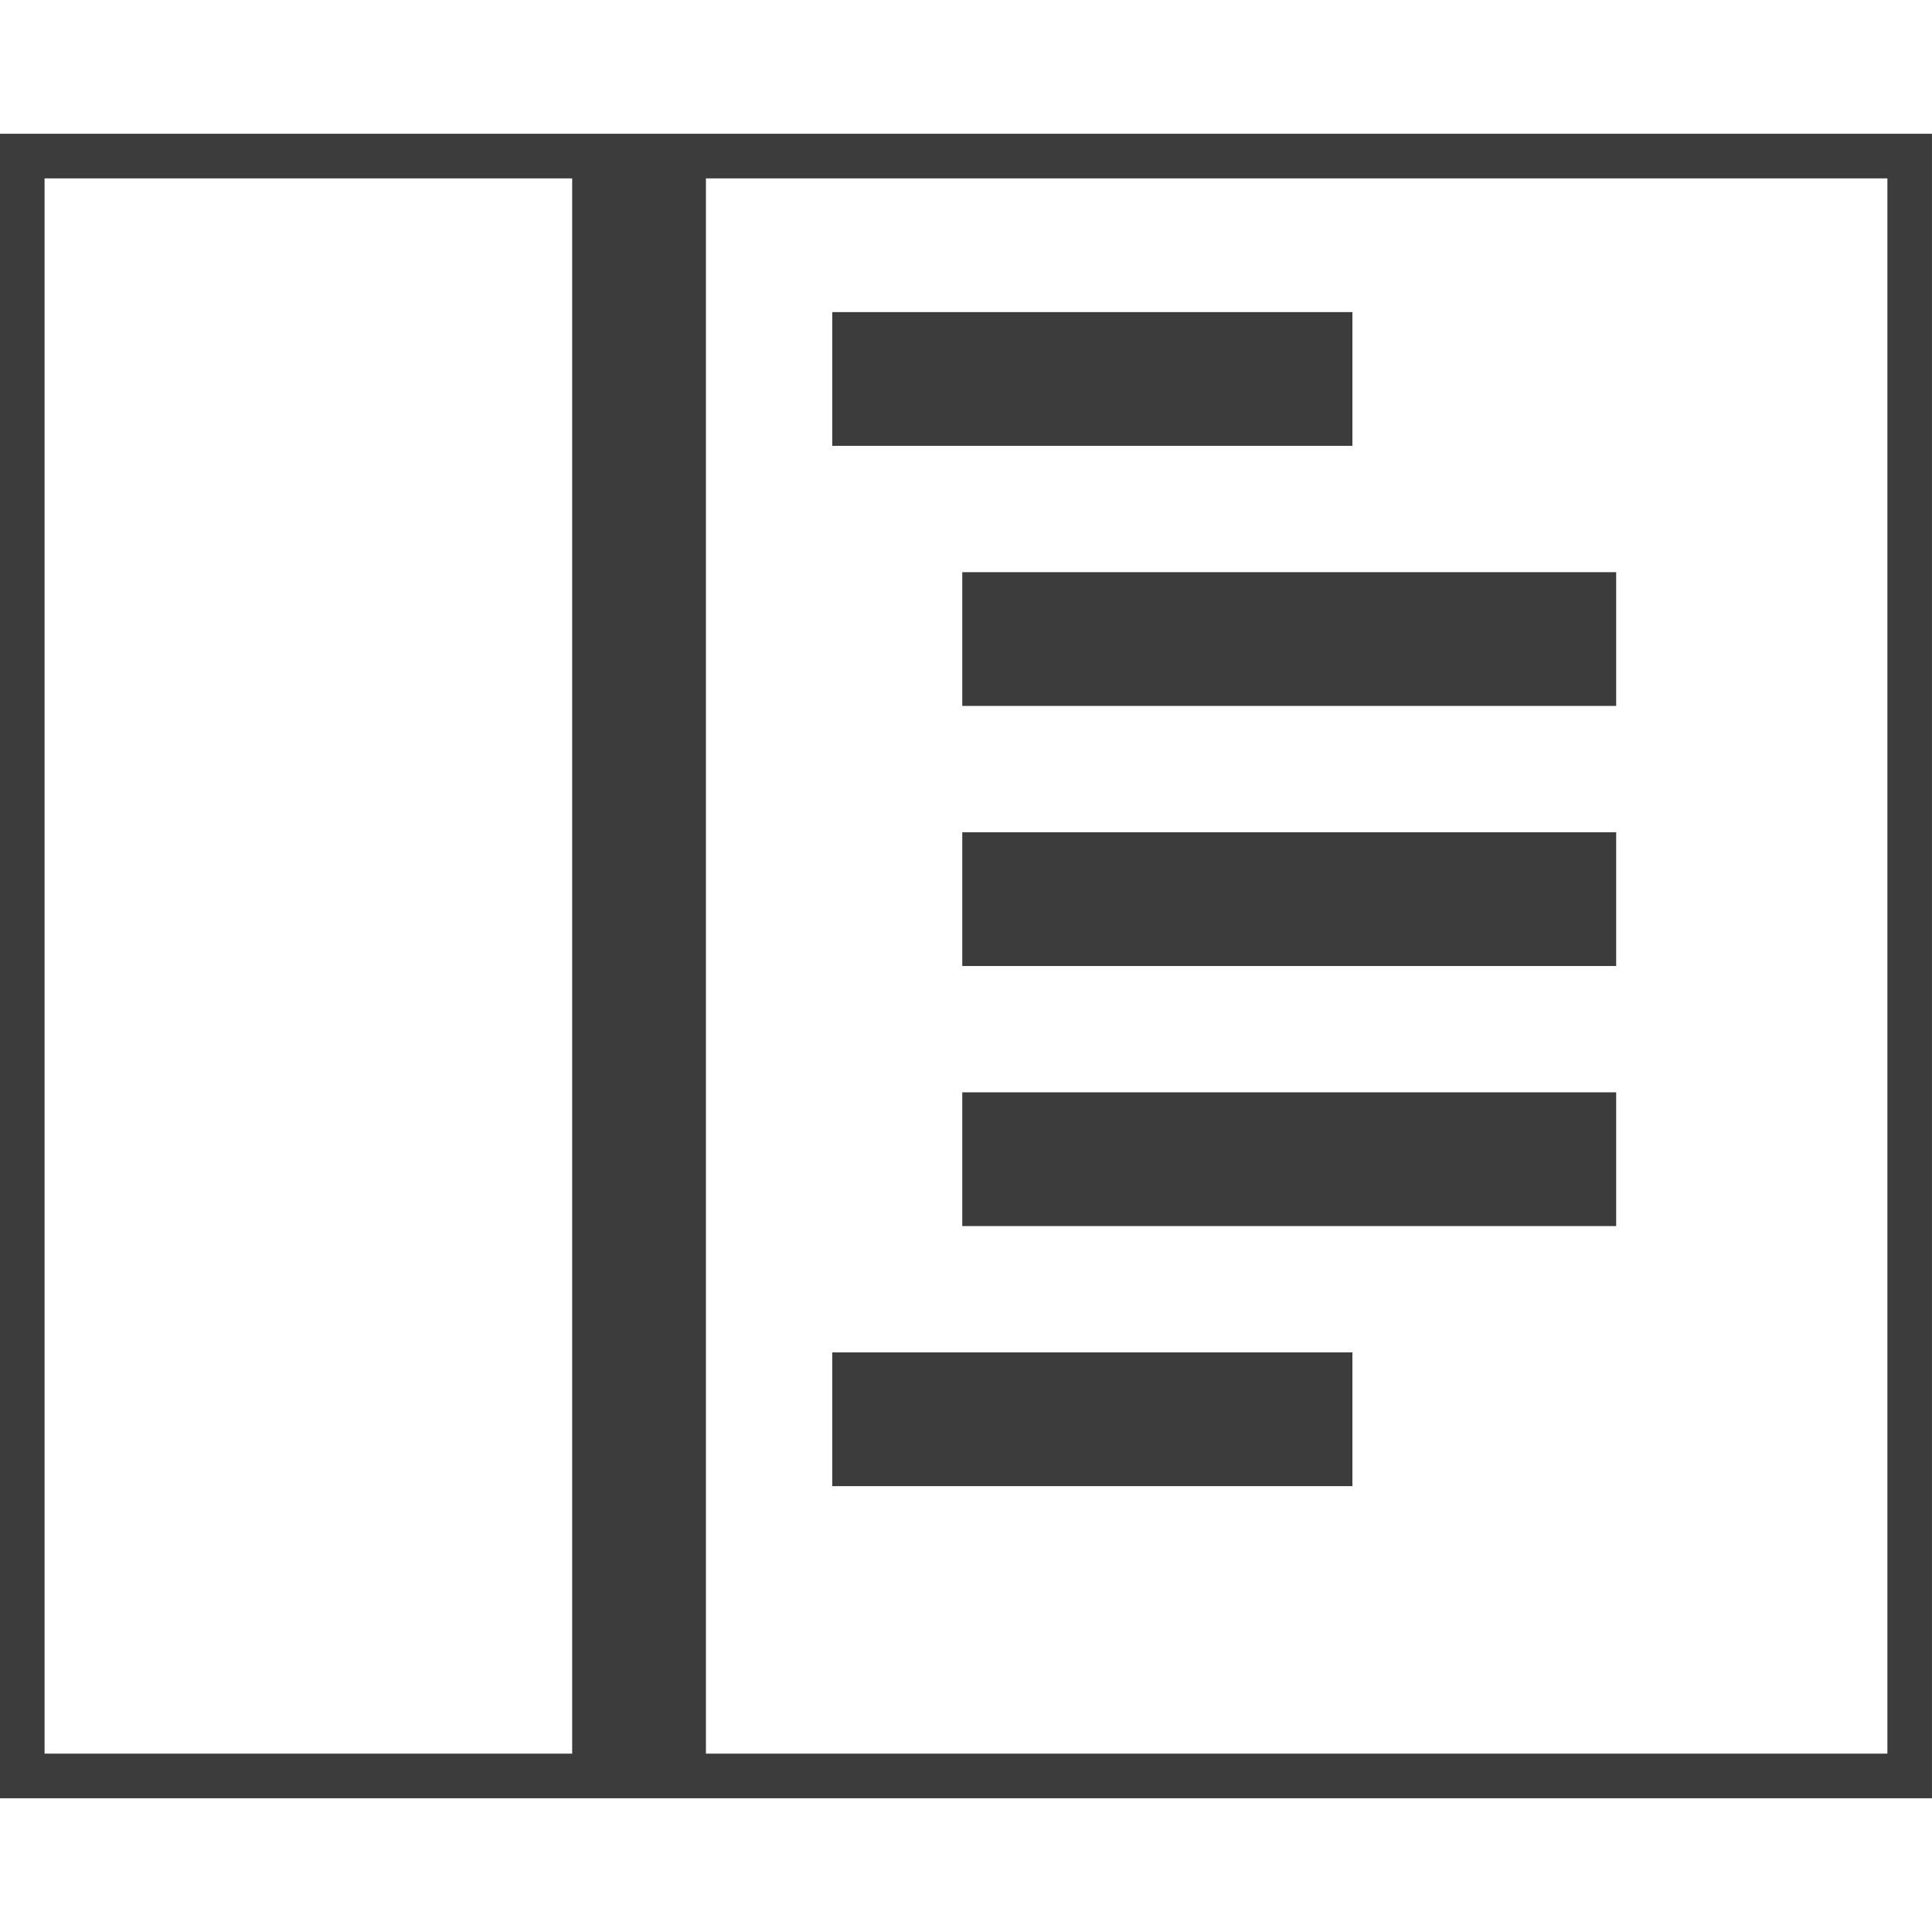
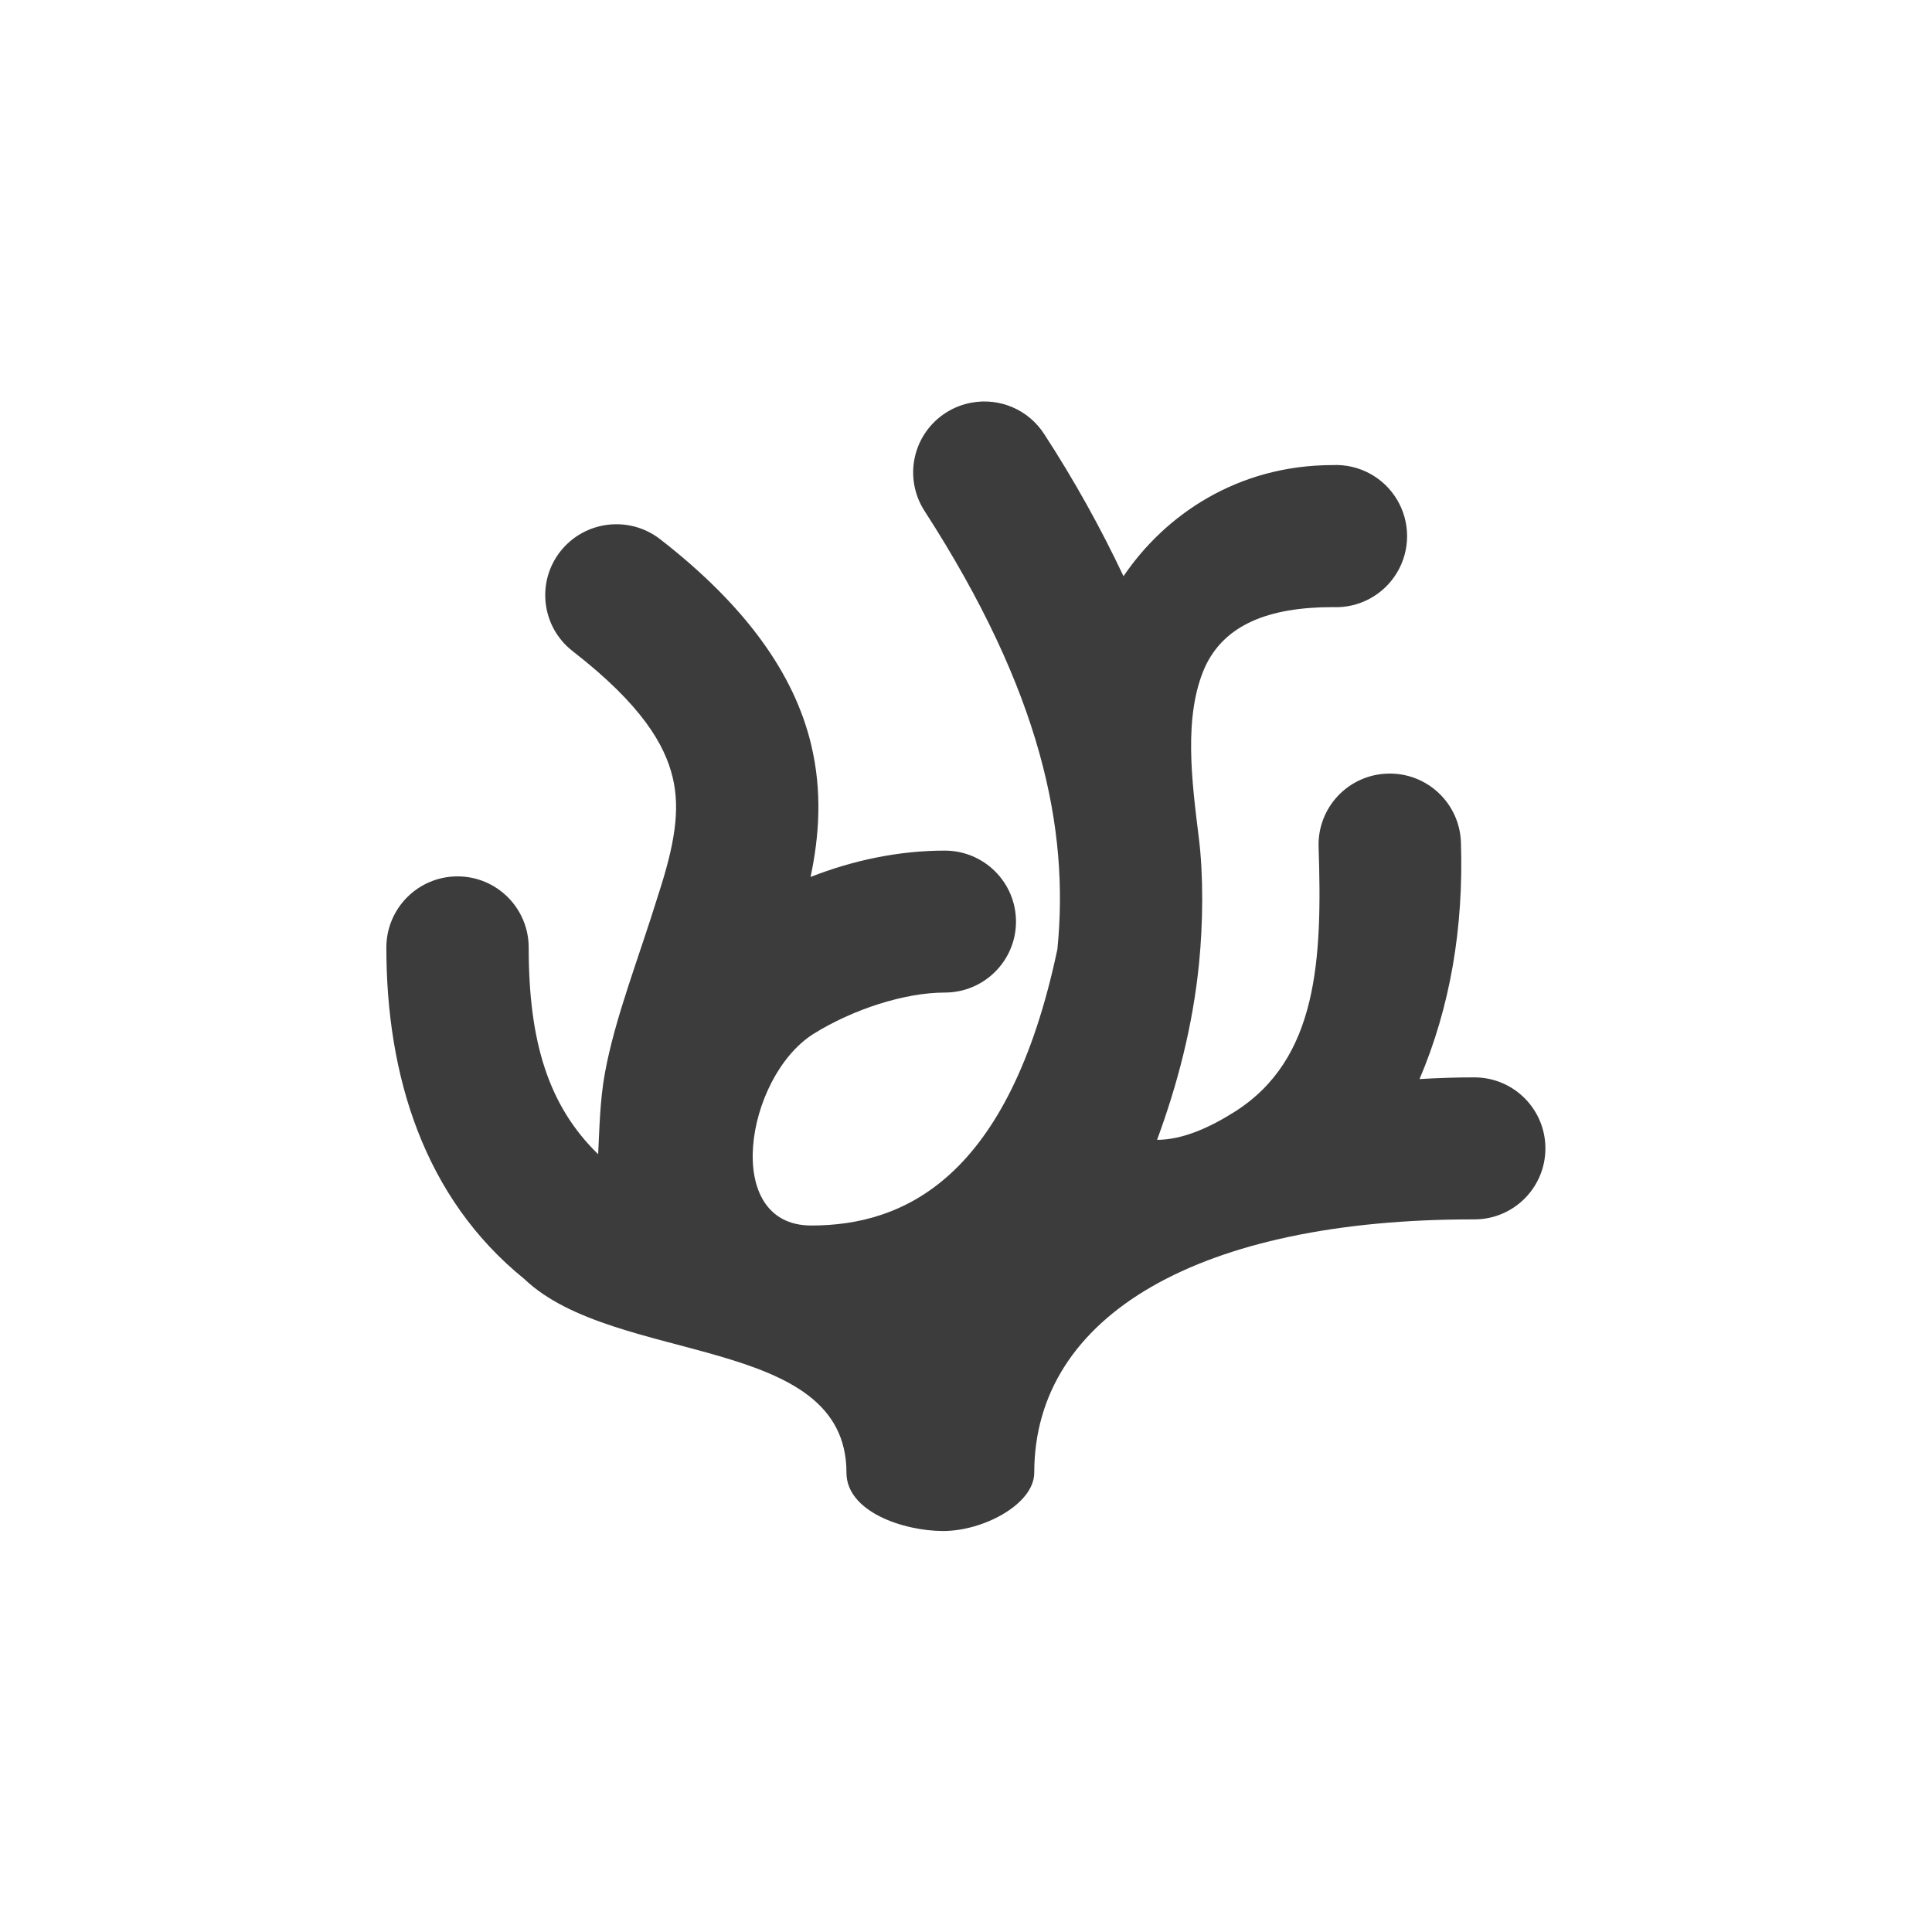
- <svg xmlns="http://www.w3.org/2000/svg" width="100%" height="100%" viewBox="0 0 260 260" version="1.1" xml:space="preserve" style="fill-rule:evenodd;clip-rule:evenodd;stroke-linejoin:round;stroke-miterlimit:1.414;">
-   <g transform="matrix(1,0,0,1,-1169,-1078)">
-     <g transform="matrix(1,0,0,1,0,999)">
-       <g transform="matrix(1,0,0,1,580,2.27374e-13)">
-         <g fill="#3C3C3C">
-           <g transform="matrix(1.06122,0,0,1.03704,-43.4898,-1044.78)">
-             <path d="M841,1317L596,1317L596,1101L841,1101L841,1317ZM601.654,1106.79L601.654,1311.21L835.346,1311.21L835.346,1106.79L601.654,1106.79Z" />
-           </g>
-           <g transform="matrix(1,0,0,1,1,-999)">
-             <rect x="665" y="1100" width="18" height="216" />
-           </g>
-           <g transform="matrix(1,0,0,1,0,-1000)">
-             <rect x="701" y="1121" width="70" height="18" />
-           </g>
-           <g transform="matrix(1,0,0,1,0,-860)">
-             <rect x="701" y="1121" width="70" height="18" />
-           </g>
-           <g transform="matrix(1.25714,0,0,1,-162.757,-965)">
-             <rect x="701" y="1121" width="70" height="18" />
-           </g>
-           <g transform="matrix(1.25714,0,0,1,-162.757,-930)">
-             <rect x="701" y="1121" width="70" height="18" />
-           </g>
-           <g transform="matrix(1.25714,0,0,1,-162.757,-895)">
-             <rect x="701" y="1121" width="70" height="18" />
-           </g>
-         </g>
-       </g>
-     </g>
-   </g>
+ <svg xmlns="http://www.w3.org/2000/svg" width="40" height="40">
+   <path d="M19.582 8.546a1.467 1.467 0 0 0-.441 2.032c2.426 3.757 2.999 6.591 2.751 9.075-1.004 4.756-3.187 5.72-5.095 5.72-1.862 0-1.363-3.065.036-3.962.836-.522 1.907-.861 2.728-.861.814 0 1.474-.658 1.474-1.469 0-.812-.66-1.47-1.474-1.47-.959 0-1.901.202-2.779.545.179-.847.245-1.762.013-2.735-.352-1.478-1.366-2.889-3.127-4.257a1.478 1.478 0 0 0-2.069.256c-.5.64-.384 1.564.258 2.062 1.435 1.115 1.909 1.94 2.071 2.618.162.679.031 1.408-.294 2.409-.416 1.348-.899 2.553-1.11 3.707-.105.568-.114 1.187-.14 1.681-1.034-1.007-1.438-2.337-1.438-4.279a1.473 1.473 0 0 0-2.947 0c0 2.653.776 5.178 2.856 6.862 1.882 1.794 6.67 1.131 6.67 4.01 0 .813 1.189 1.208 2.003 1.208.835 0 1.885-.558 1.885-1.208 0-3.267 3.443-5.252 9.111-5.244a1.47 1.47 0 1 0 .004-2.94c-.388-.001-.765.013-1.138.035.634-1.49.915-3.131.857-4.903a1.472 1.472 0 0 0-1.522-1.421 1.471 1.471 0 0 0-1.425 1.518c.077 2.32-.01 4.392-1.739 5.484-.491.311-1.063.58-1.605.58.421-1.144.739-2.352.869-3.654.083-.831.092-1.818-.003-2.585-.147-1.188-.325-2.535.126-3.55.405-.874 1.313-1.24 2.646-1.24a1.472 1.472 0 1 0 0-2.941c-1.981 0-3.482 1.042-4.333 2.301a24.87 24.87 0 0 0-1.642-2.943 1.471 1.471 0 0 0-1.501-.651 1.462 1.462 0 0 0-.536.21z" fill="#3C3C3C" />
</svg>
